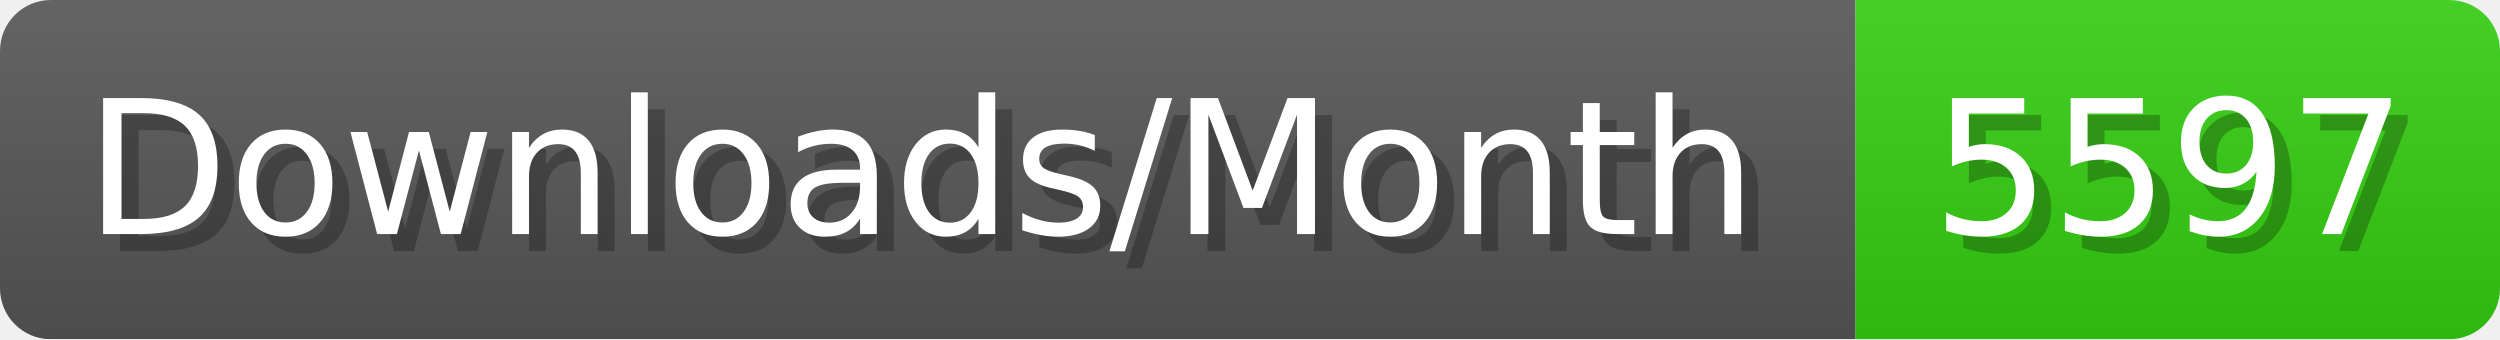
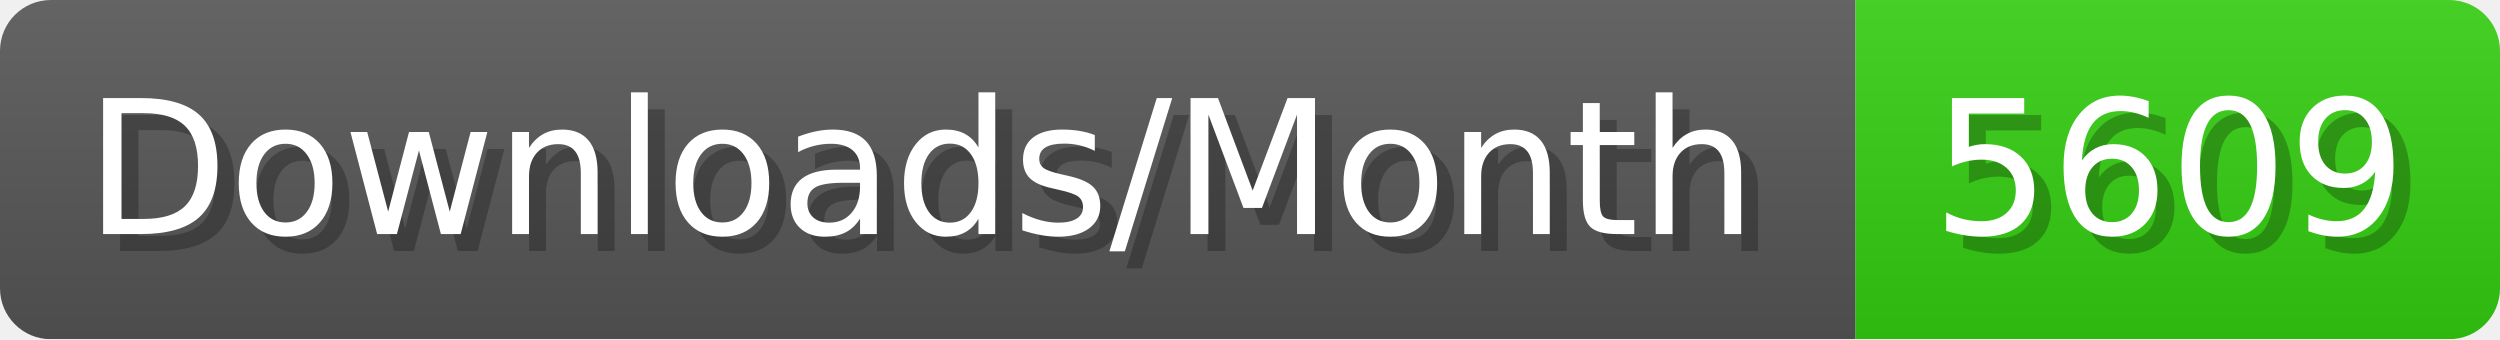
- <svg xmlns="http://www.w3.org/2000/svg" width="147.4" height="20" viewBox="0 0 1474 200" role="img" aria-label="Downloads/Month: 5597">
+ <svg xmlns="http://www.w3.org/2000/svg" width="147.4" height="20" viewBox="0 0 1474 200" role="img" aria-label="Downloads/Month: 5609">
  <linearGradient id="YlXUI" x2="0" y2="100%">
    <stop offset="0" stop-opacity=".1" stop-color="#EEE" />
    <stop offset="1" stop-opacity=".1" />
  </linearGradient>
  <mask id="JHhop">
    <rect width="1474" height="200" rx="30" fill="#FFF" />
  </mask>
  <g mask="url(#JHhop)">
    <rect width="1094" height="200" fill="#555" />
    <rect width="380" height="200" fill="#3C1" x="1094" />
    <rect width="1474" height="200" fill="url(#YlXUI)" />
  </g>
  <g aria-hidden="true" fill="#fff" text-anchor="start" font-family="Verdana,DejaVu Sans,sans-serif" font-size="110">
    <text x="60" y="148" textLength="994" fill="#000" opacity="0.25">Downloads/Month</text>
    <text x="50" y="138" textLength="994">Downloads/Month</text>
-     <text x="1149" y="148" textLength="280" fill="#000" opacity="0.25">5597</text>
-     <text x="1139" y="138" textLength="280">5597</text>
+     <text x="1149" y="148" textLength="280" fill="#000" opacity="0.25">5609</text>
+     <text x="1139" y="138" textLength="280">5609</text>
  </g>
</svg>
